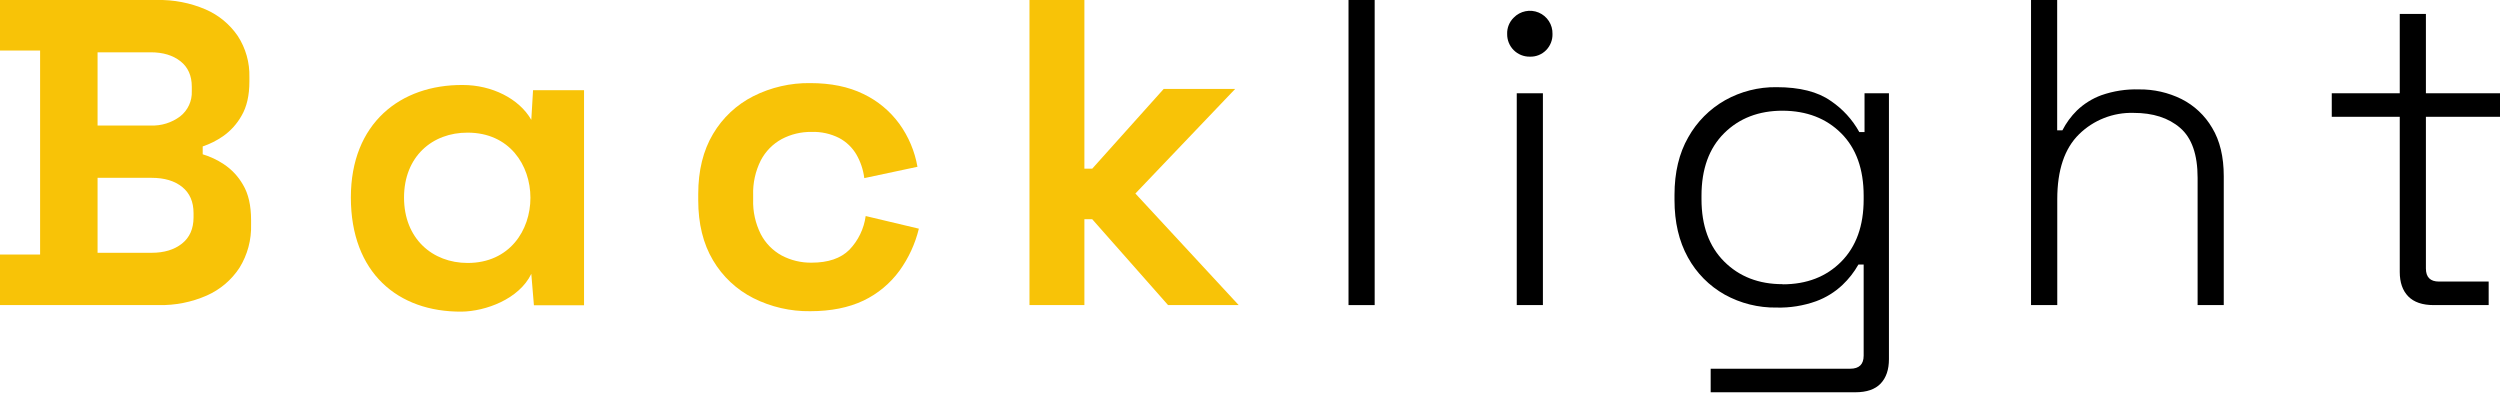
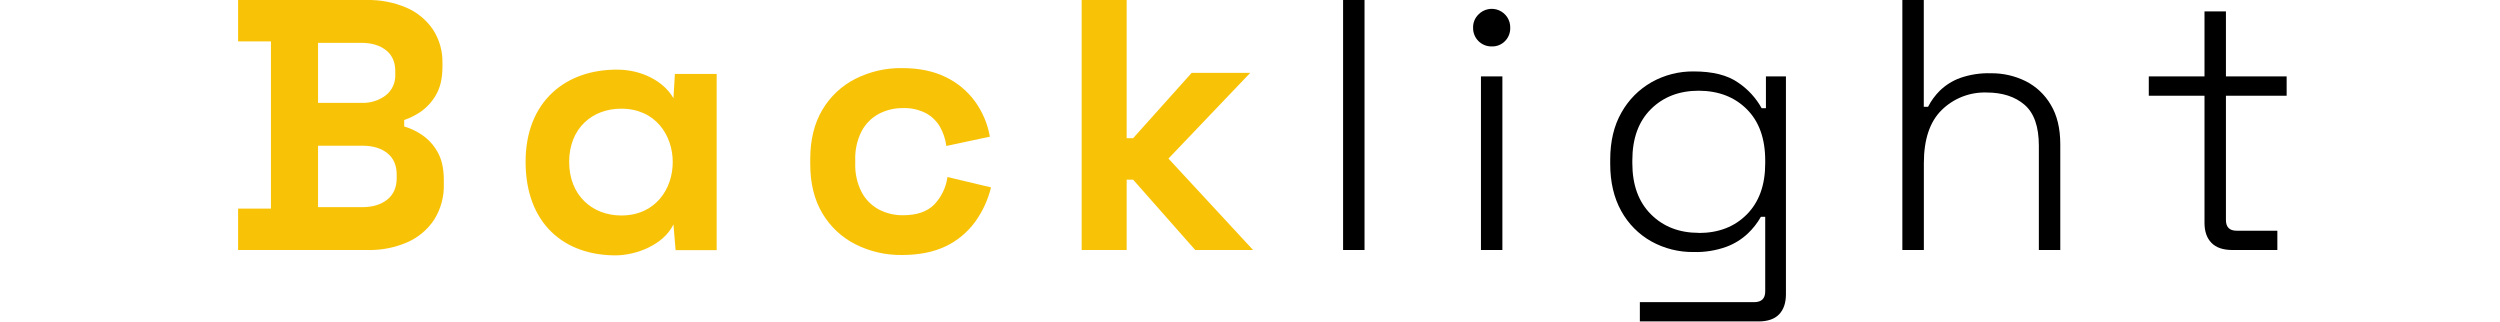
- <svg xmlns="http://www.w3.org/2000/svg" viewBox="0 0 860.39 135">
+ <svg xmlns="http://www.w3.org/2000/svg" viewBox="-100 0 1050 135">
  <g transform="translate(-13.42 -14)">
    <g fill="#f8c307">
      <path d="m13.42 119v-17.4h13.8v-70.2h-13.8v-17.4h54a40.27 40.27 0 0 1 16.73 3.23 25.81 25.81 0 0 1 11.1 9.15 24.83 24.83 0 0 1 4 14.17v1.5q0 7.2-2.7 11.78a21.4 21.4 0 0 1 -6.37 7.05 28.06 28.06 0 0 1 -7 3.52v2.7a27.26 27.26 0 0 1 7.2 3.37 20.93 20.93 0 0 1 6.68 7.13q2.78 4.65 2.77 12.15v1.5a26.73 26.73 0 0 1 -4 14.92 26 26 0 0 1 -11.23 9.53 39.09 39.09 0 0 1 -16.6 3.3zm33.58-61.8h18.3a15.82 15.82 0 0 0 10.13-3.15 10.48 10.48 0 0 0 4-8.7v-1.5q0-5.7-3.9-8.77t-10.21-3.08h-18.32zm0 43.8h18.6q6.45 0 10.43-3.15t4-9v-1.5q0-5.85-3.9-9t-10.51-3.15h-18.62z" />
      <path d="m196.87 45.05h17.55v74h-17.25l-.9-10.8c-4.2 8.7-15.75 12.9-24 13-21.9.15-38.1-13.35-38.1-39.3 0-25.5 17-38.85 38.55-38.7 9.9 0 19.35 4.65 23.55 12zm-44.4 36.95c0 14.1 9.75 22.5 21.9 22.5 28.8 0 28.8-44.85 0-44.85-12.15-.05-21.9 8.2-21.9 22.35z" />
      <path d="m292.27 121.1a42.29 42.29 0 0 1 -19.58-4.5 33.85 33.85 0 0 1 -13.87-13q-5.1-8.55-5.1-20.7v-2.1q0-12.15 5.1-20.7a33.85 33.85 0 0 1 13.87-13 42.29 42.29 0 0 1 19.58-4.5q10.65 0 18.3 3.75a32.78 32.78 0 0 1 12.37 10.27 35.83 35.83 0 0 1 6.23 14.78l-18.3 3.9a21.55 21.55 0 0 0 -2.7-8.1 15.14 15.14 0 0 0 -5.93-5.7 19.57 19.57 0 0 0 -9.52-2.1 21.26 21.26 0 0 0 -10.28 2.47 17.66 17.66 0 0 0 -7.2 7.35 24.92 24.92 0 0 0 -2.62 11.93v1.5a24.83 24.83 0 0 0 2.62 11.92 17.63 17.63 0 0 0 7.2 7.36 21.37 21.37 0 0 0 10.28 2.47q8.55 0 13-4.42a20.78 20.78 0 0 0 5.63-11.63l18.3 4.35a41.27 41.27 0 0 1 -6.68 14.48 32.87 32.87 0 0 1 -12.37 10.27q-7.68 3.65-18.33 3.65z" />
      <path d="m367.72 119v-105h18.9v58.05h2.7l24.6-27.45h24.6l-34.35 36 35.55 38.4h-24.3l-26.1-29.55h-2.7v29.55z" />
    </g>
    <path d="m477.52 119v-105h9v105z" />
    <path d="m539.92 33.5a7.68 7.68 0 0 1 -7.8-7.8 7.47 7.47 0 0 1 2.25-5.62 7.77 7.77 0 0 1 13.35 5.62 7.68 7.68 0 0 1 -2.18 5.55 7.48 7.48 0 0 1 -5.62 2.25zm-4.5 85.5v-72.9h9v72.9z" />
    <path d="m589.71 82.85v-1.8q0-11.55 4.73-19.8a33.37 33.37 0 0 1 12.67-12.75 35.3 35.3 0 0 1 17.7-4.5q12 0 18.68 4.73a30.9 30.9 0 0 1 9.82 10.72h1.8v-13.35h8.4v91.5q0 5.4-2.85 8.4t-8.7 3h-49.8v-8.1h48q4.65 0 4.65-4.5v-31.35h-1.81a29.89 29.89 0 0 1 -5.47 7 26.57 26.57 0 0 1 -9.08 5.62 37.56 37.56 0 0 1 -13.65 2.18 35.7 35.7 0 0 1 -17.8-4.45 32.64 32.64 0 0 1 -12.68-12.82q-4.61-8.32-4.61-19.73zm37.2 29q12.45 0 20.18-7.8t7.72-21.45v-1.2q0-13.8-7.72-21.52t-20.18-7.78q-12.3 0-20.1 7.73t-7.81 21.52v1.2q0 13.65 7.8 21.45t20.11 7.8z" />
    <path d="m712.41 119v-105h9v44.85h1.8a26.58 26.58 0 0 1 5-6.83 24.26 24.26 0 0 1 8.4-5.25 35.86 35.86 0 0 1 13-2 32.07 32.07 0 0 1 14.55 3.3 25.5 25.5 0 0 1 10.58 9.93q4 6.6 4 16.65v44.35h-9v-43.8q0-12-6-17.18t-16.05-5.17a25.71 25.71 0 0 0 -18.75 7.35q-7.5 7.35-7.5 22.35v36.45z" />
    <path d="m851 119c-3.89 0-6.82-1-8.77-3s-2.92-4.8-2.92-8.4v-53.4h-23.4v-8.1h23.4v-27.3h9v27.3h25.5v8.1h-25.5v52.2q0 4.5 4.5 4.5h17.1v8.1z" />
  </g>
</svg>
